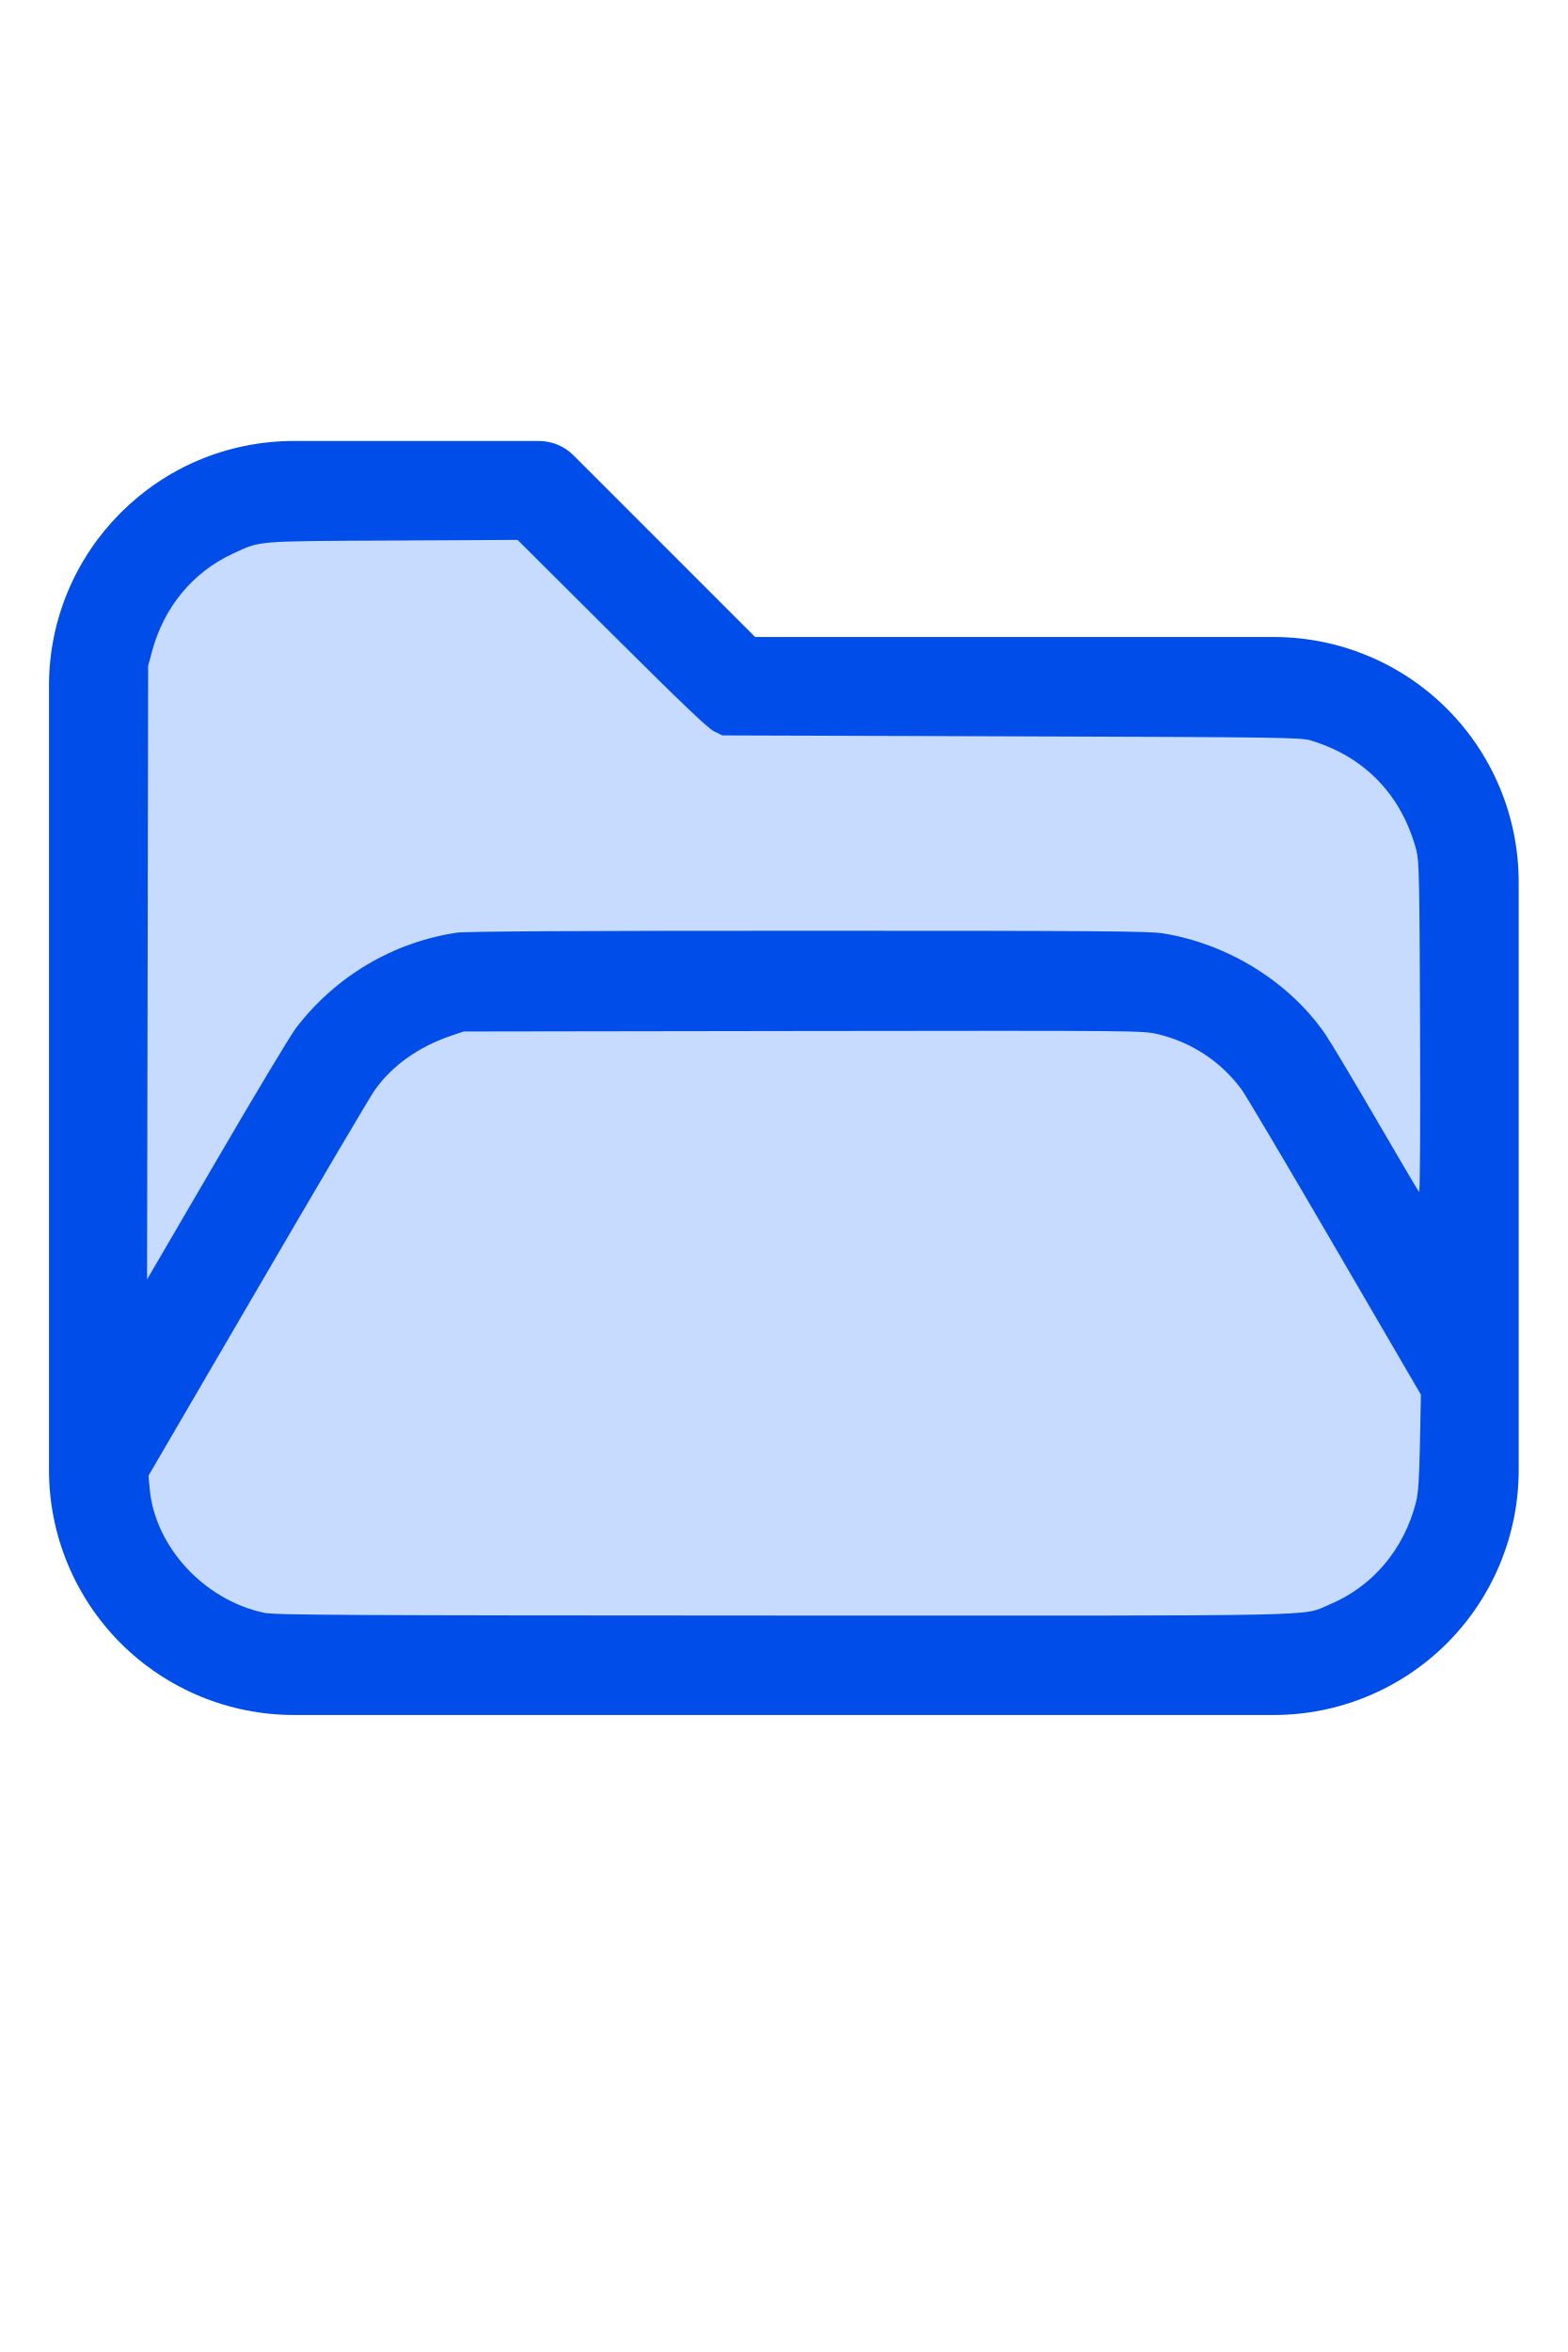
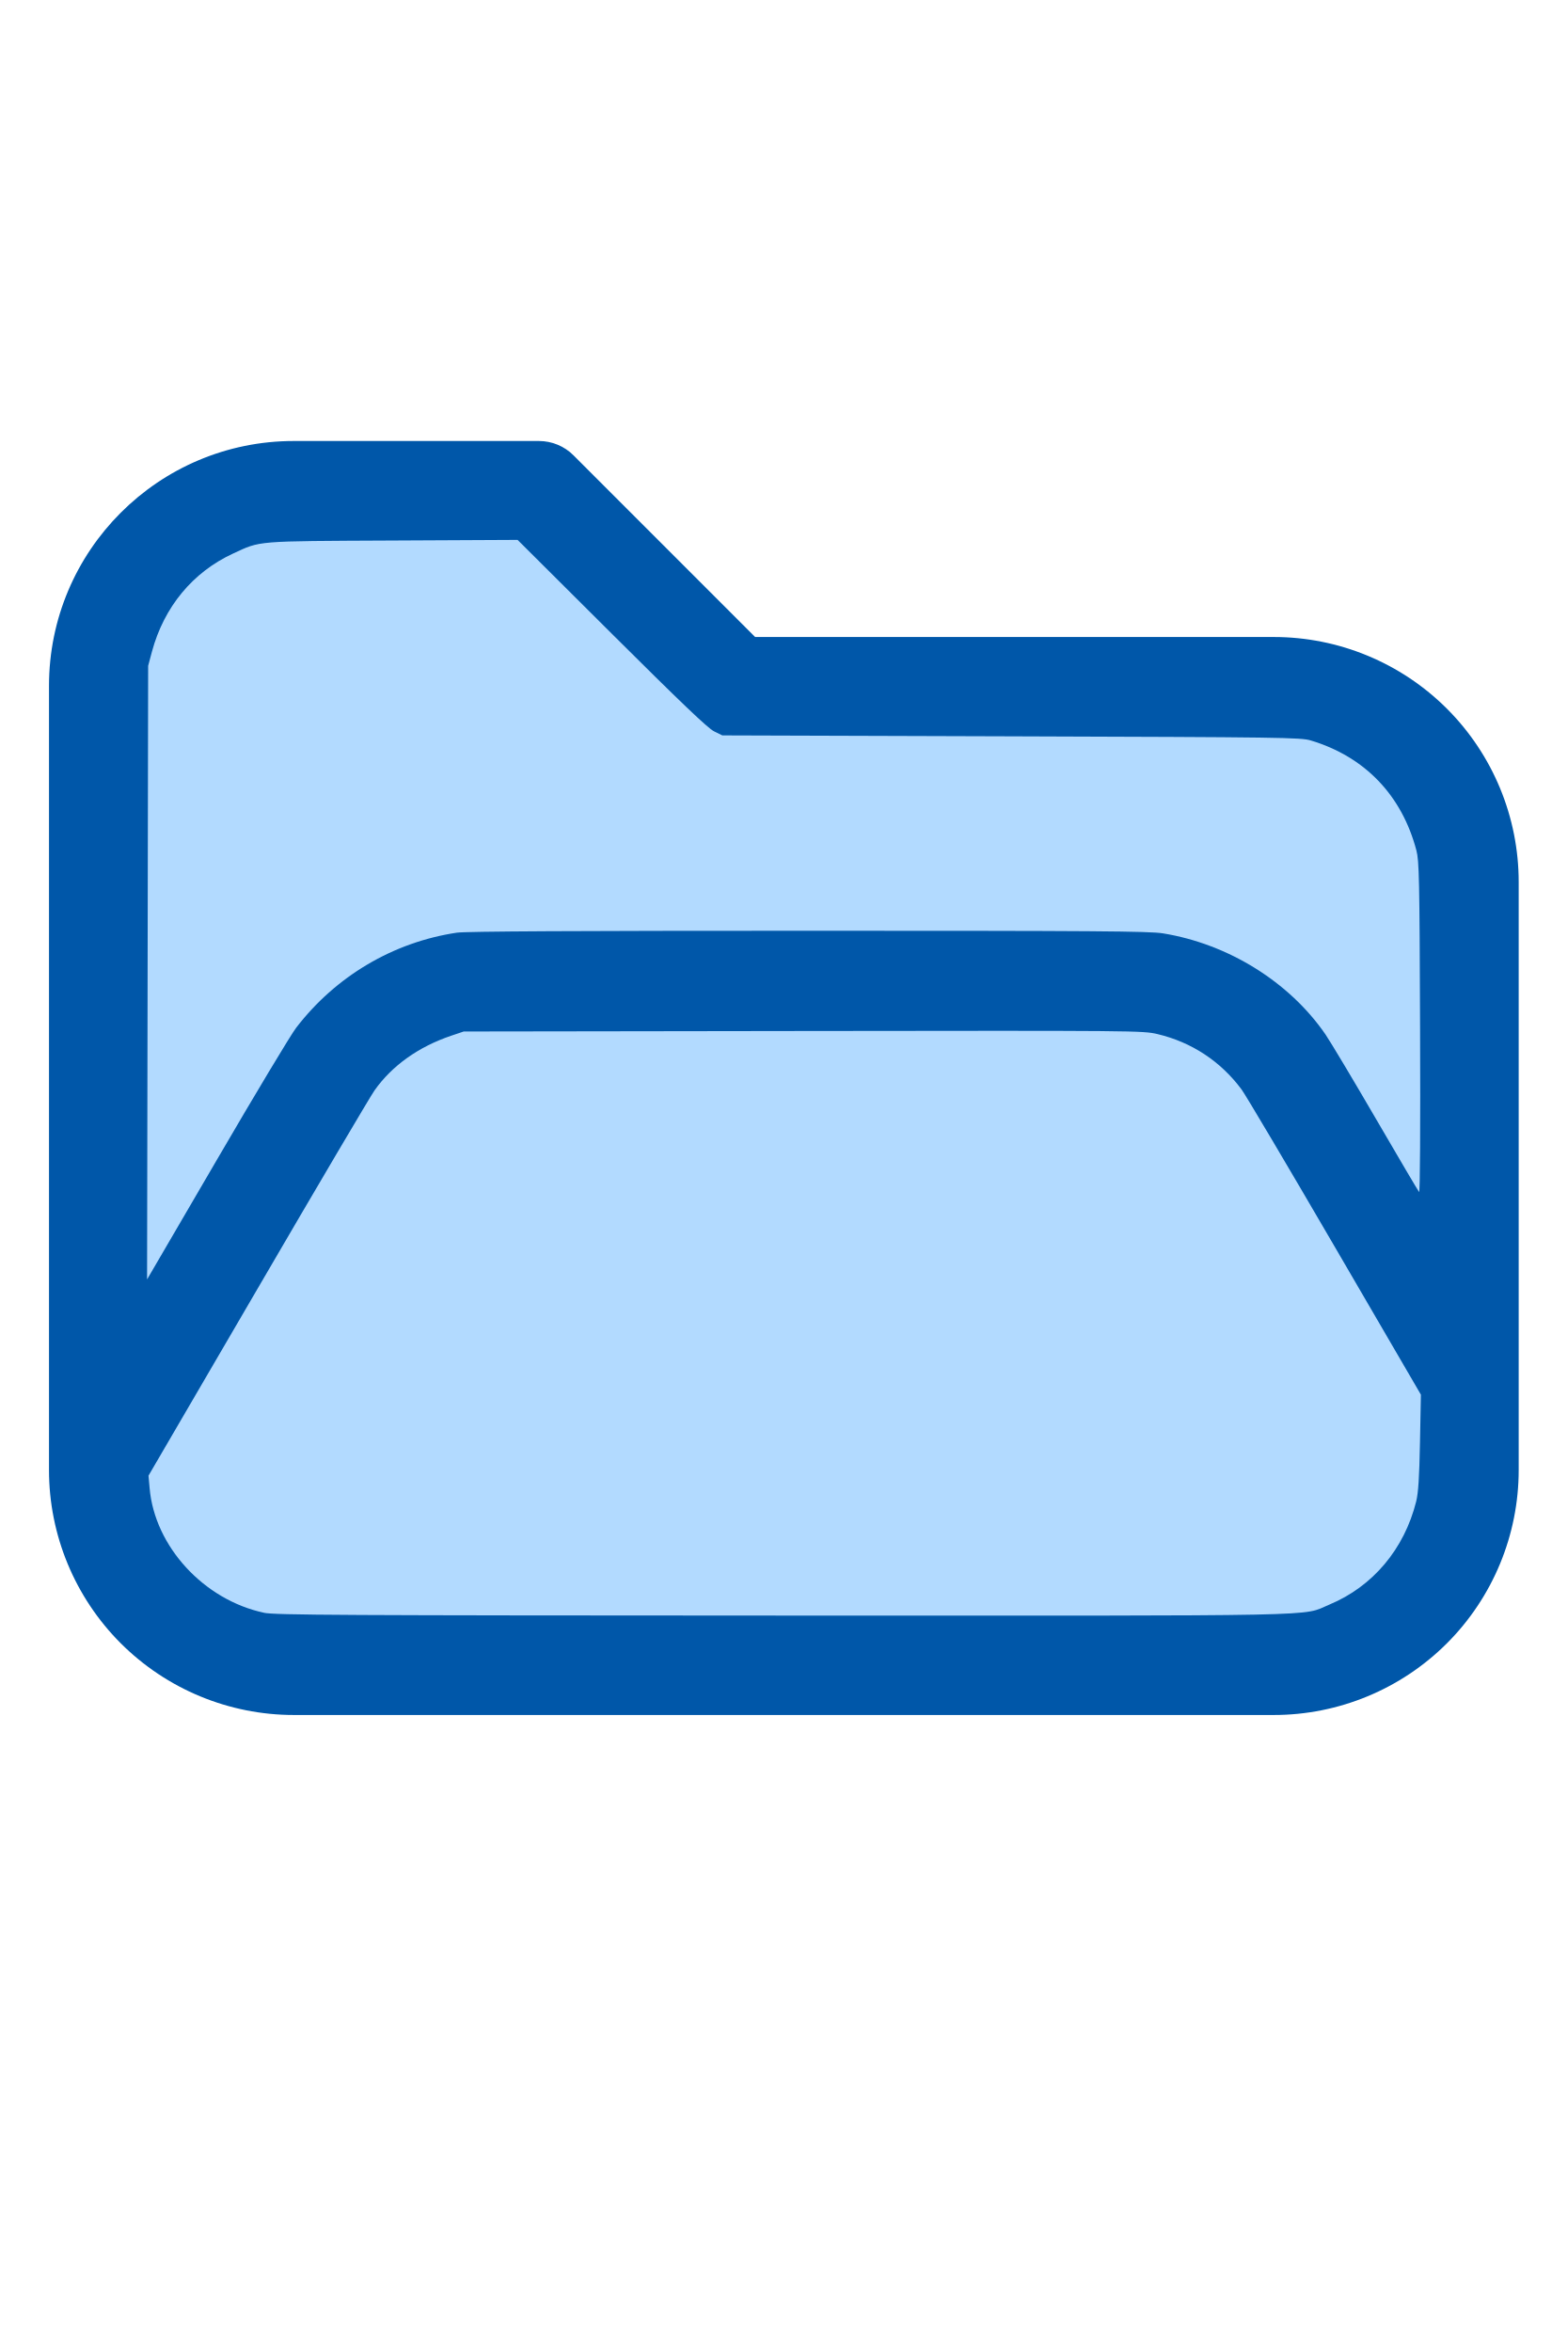
<svg xmlns="http://www.w3.org/2000/svg" version="1.1" width="16" height="24" viewBox="0 0 32 32" xml:space="preserve">
-   <g style="fill:#004DE9;">
+   <g style="fill:#0057A9;">
    <path d="M1,5.998l0,16.002c-0,1.326 0.527,2.598 1.464,3.536c0.938,0.937 2.21,1.464 3.536,1.464c5.322,0 14.678,-0 20,0c1.326,0 2.598,-0.527 3.536,-1.464c0.937,-0.938 1.464,-2.21 1.464,-3.536c0,-3.486 0,-8.514 0,-12c0,-1.326 -0.527,-2.598 -1.464,-3.536c-0.938,-0.937 -2.21,-1.464 -3.536,-1.464c-0,0 -10.586,0 -10.586,0c0,-0 -3.707,-3.707 -3.707,-3.707c-0.187,-0.188 -0.442,-0.293 -0.707,-0.293l-5.002,0c-2.76,0 -4.998,2.238 -4.998,4.998Zm28,14.415l-3.456,-5.925c-0.538,-0.921 -1.524,-1.488 -2.591,-1.488c-0,0 -12.905,0 -12.906,0c-1.067,0 -2.053,0.567 -2.591,1.488l-4.453,7.635c0.03,0.751 0.342,1.465 0.876,1.998c0.562,0.563 1.325,0.879 2.121,0.879l20,0c0.796,0 1.559,-0.316 2.121,-0.879c0.563,-0.562 0.879,-1.325 0.879,-2.121l0,-1.587Zm0,-3.969l0,-6.444c0,-0.796 -0.316,-1.559 -0.879,-2.121c-0.562,-0.563 -1.325,-0.879 -2.121,-0.879c-7.738,0 -11,0 -11,0c-0.265,0 -0.52,-0.105 -0.707,-0.293c-0,0 -3.707,-3.707 -3.707,-3.707c-0,0 -4.588,0 -4.588,0c-1.656,0 -2.998,1.342 -2.998,2.998l0,12.16l2.729,-4.677c0.896,-1.536 2.54,-2.481 4.318,-2.481c3.354,0 9.552,0 12.906,0c1.778,0 3.422,0.945 4.318,2.481l1.729,2.963Z" id="path2" />
  </g>
-   <g style="fill:#C7DAFF;stroke-width:0;">
+   <g style="fill:#B2DAFF;stroke-width:0;">
    <path d="M 5.388,24.913 C 4.16,24.651 3.157,23.559 3.054,22.371 L 3.031,22.116 5.261,18.294 C 6.487,16.191 7.56,14.373 7.645,14.253 8.004,13.746 8.542,13.363 9.21,13.137 l 0.255,-0.086 6.929,-0.01 c 6.805,-0.009 6.935,-0.008 7.234,0.063 0.696,0.165 1.29,0.557 1.715,1.13 0.082,0.11 0.939,1.557 1.905,3.215 l 1.756,3.014 -0.019,0.972 c -0.014,0.725 -0.034,1.032 -0.078,1.209 -0.243,0.971 -0.887,1.735 -1.772,2.103 -0.588,0.244 0.247,0.227 -11.162,0.224 -9.028,-0.003 -10.364,-0.01 -10.586,-0.057 z" id="path199" />
    <path d="M 3.013,11.85 3.024,5.588 3.102,5.297 C 3.348,4.386 3.936,3.676 4.757,3.297 5.329,3.033 5.181,3.045 8.013,3.031 l 2.552,-0.013 1.919,1.911 c 1.404,1.398 1.964,1.933 2.089,1.995 l 0.171,0.084 5.898,0.019 c 5.553,0.018 5.91,0.023 6.116,0.085 1.102,0.332 1.857,1.118 2.154,2.244 0.056,0.214 0.064,0.564 0.075,3.622 0.008,2.032 -5.42e-4,3.371 -0.02,3.349 -0.018,-0.02 -0.414,-0.691 -0.88,-1.492 -0.466,-0.801 -0.931,-1.578 -1.033,-1.727 -0.736,-1.069 -1.984,-1.844 -3.316,-2.06 -0.28,-0.045 -1.345,-0.053 -7.239,-0.053 -4.714,-1.09e-4 -6.993,0.012 -7.172,0.039 -1.3,0.193 -2.477,0.89 -3.284,1.944 -0.108,0.141 -0.836,1.353 -1.618,2.695 L 3.002,18.111 Z" id="path201" />
  </g>
</svg>
